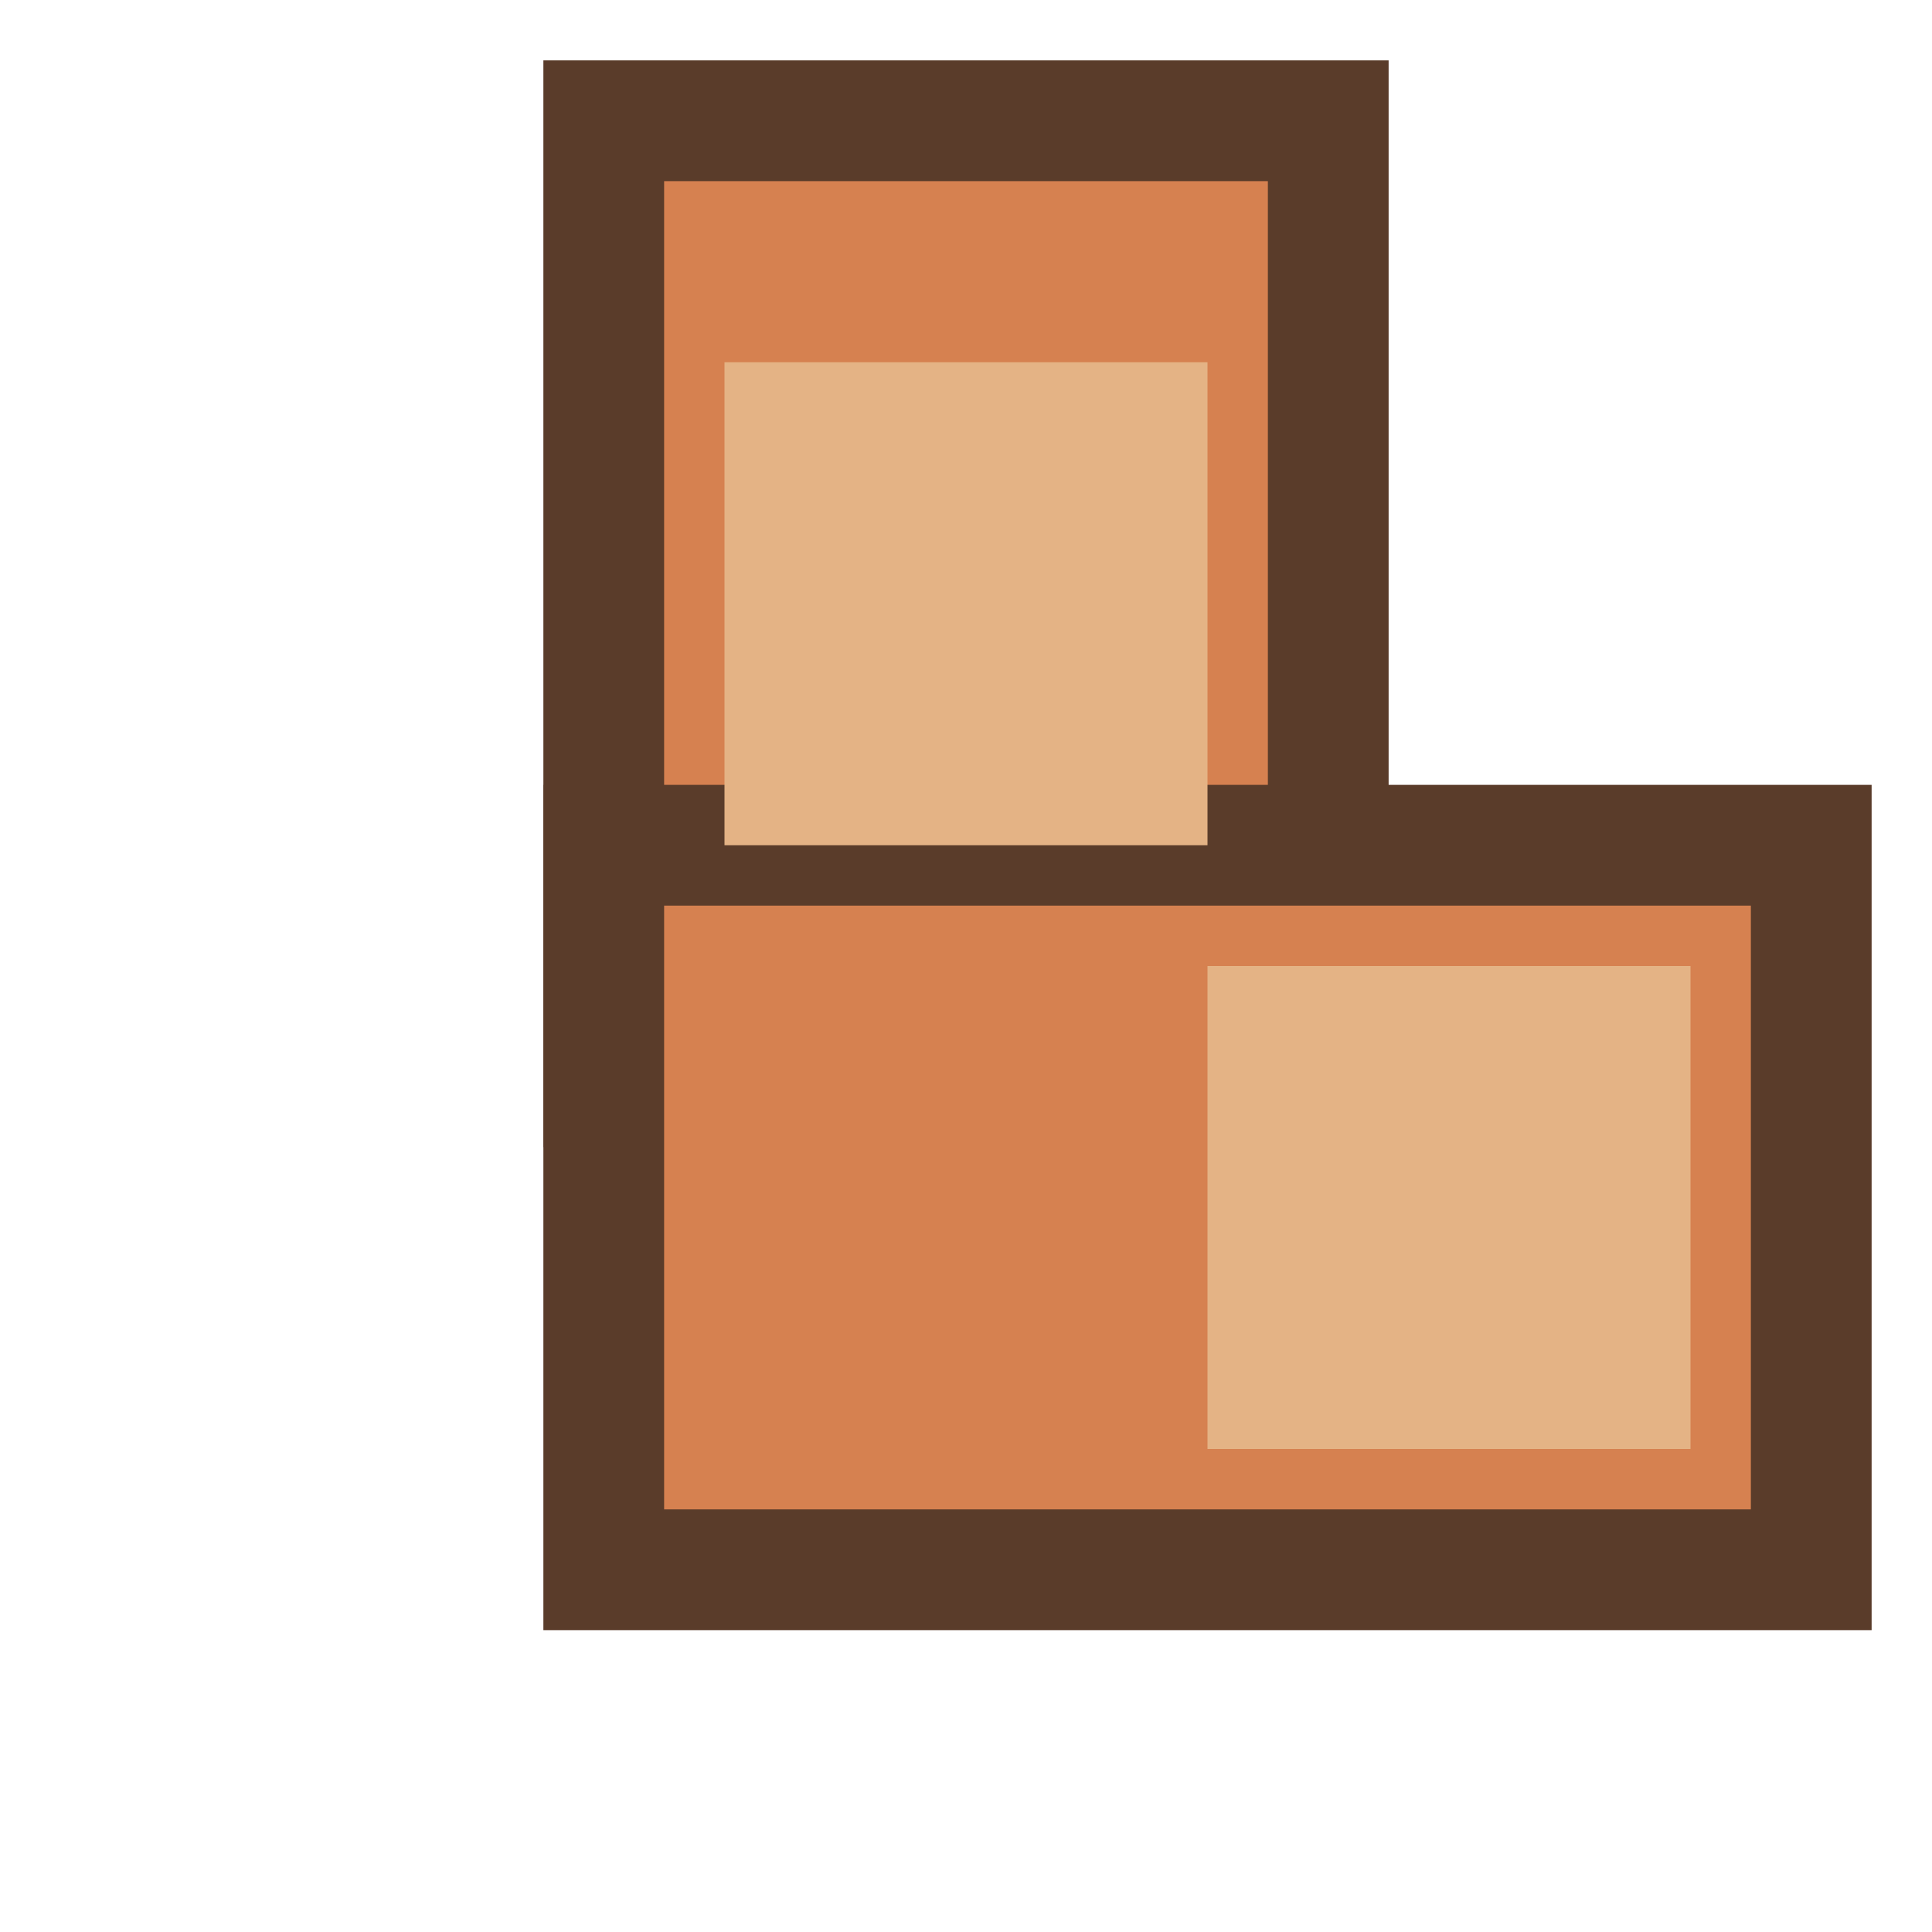
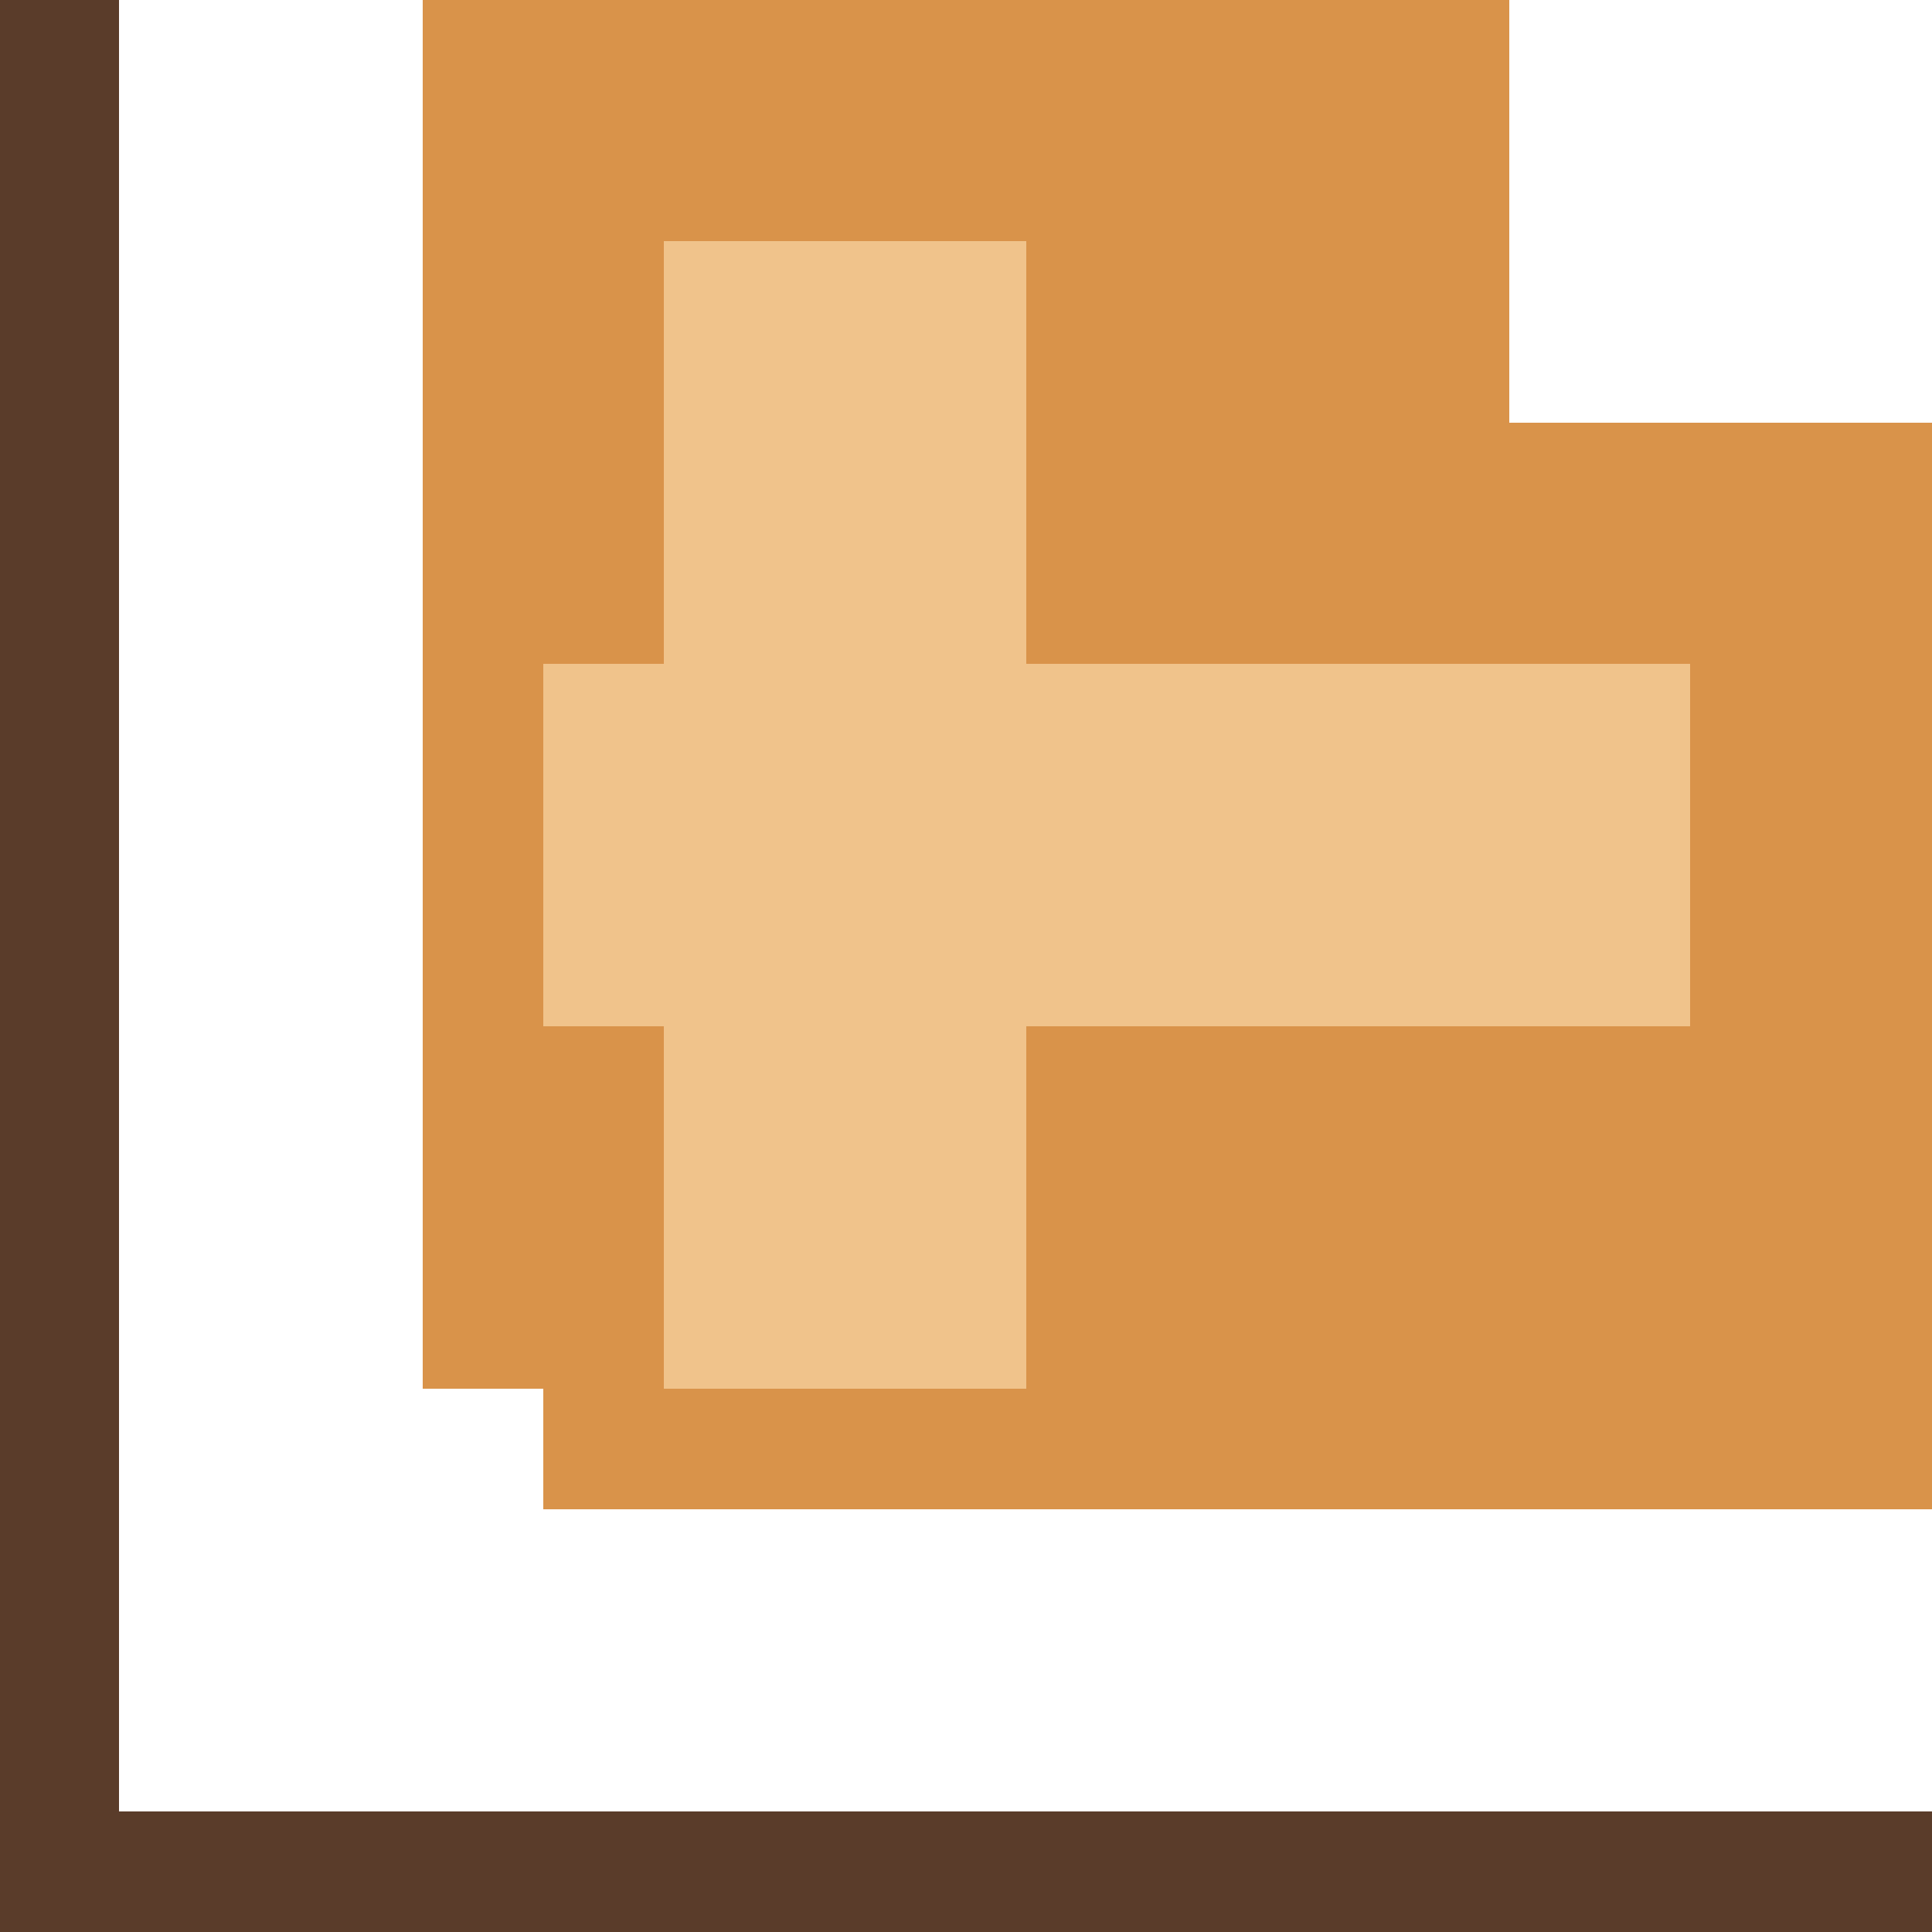
- <svg xmlns="http://www.w3.org/2000/svg" width="32" height="32" viewBox="0 0 32 32">
-   <g transform="rotate(90 16.0 16.0)">
-     <rect x="2" y="10" width="16" height="12" fill="#d68150" stroke="#5a3c2a" stroke-width="2" />
-     <rect x="14" y="2" width="12" height="20" fill="#d68150" stroke="#5a3c2a" stroke-width="2" />
-     <rect x="6" y="12" width="8" height="8" fill="#e4b385" />
-     <rect x="16" y="4" width="8" height="8" fill="#e4b385" />
-   </g>
+ <svg xmlns="http://www.w3.org/2000/svg" width="32" height="32" viewBox="0 0 32 32" shape-rendering="crispEdges" version="1.1" id="svg6">
+   <defs id="defs6" />
+   <rect x="7" y="0" width="18" height="23" fill="#d9934a" id="rect1" style="display:inline" />
+   <rect x="9" y="7" width="23" height="18" fill="#d9934a" id="rect2" />
+   <rect x="11" y="4" width="6" height="19" fill="#f0c38b" id="rect3" />
+   <rect x="9" y="11" width="19" height="6" fill="#f0c38b" id="rect4" />
+   <rect x="0" y="30" width="32" height="2" fill="#5a3c2a" id="rect5" />
+   <rect x="-0.026" y="-3.8912873e-09" width="2" height="32" fill="#5a3c2a" id="rect6" />
</svg>
